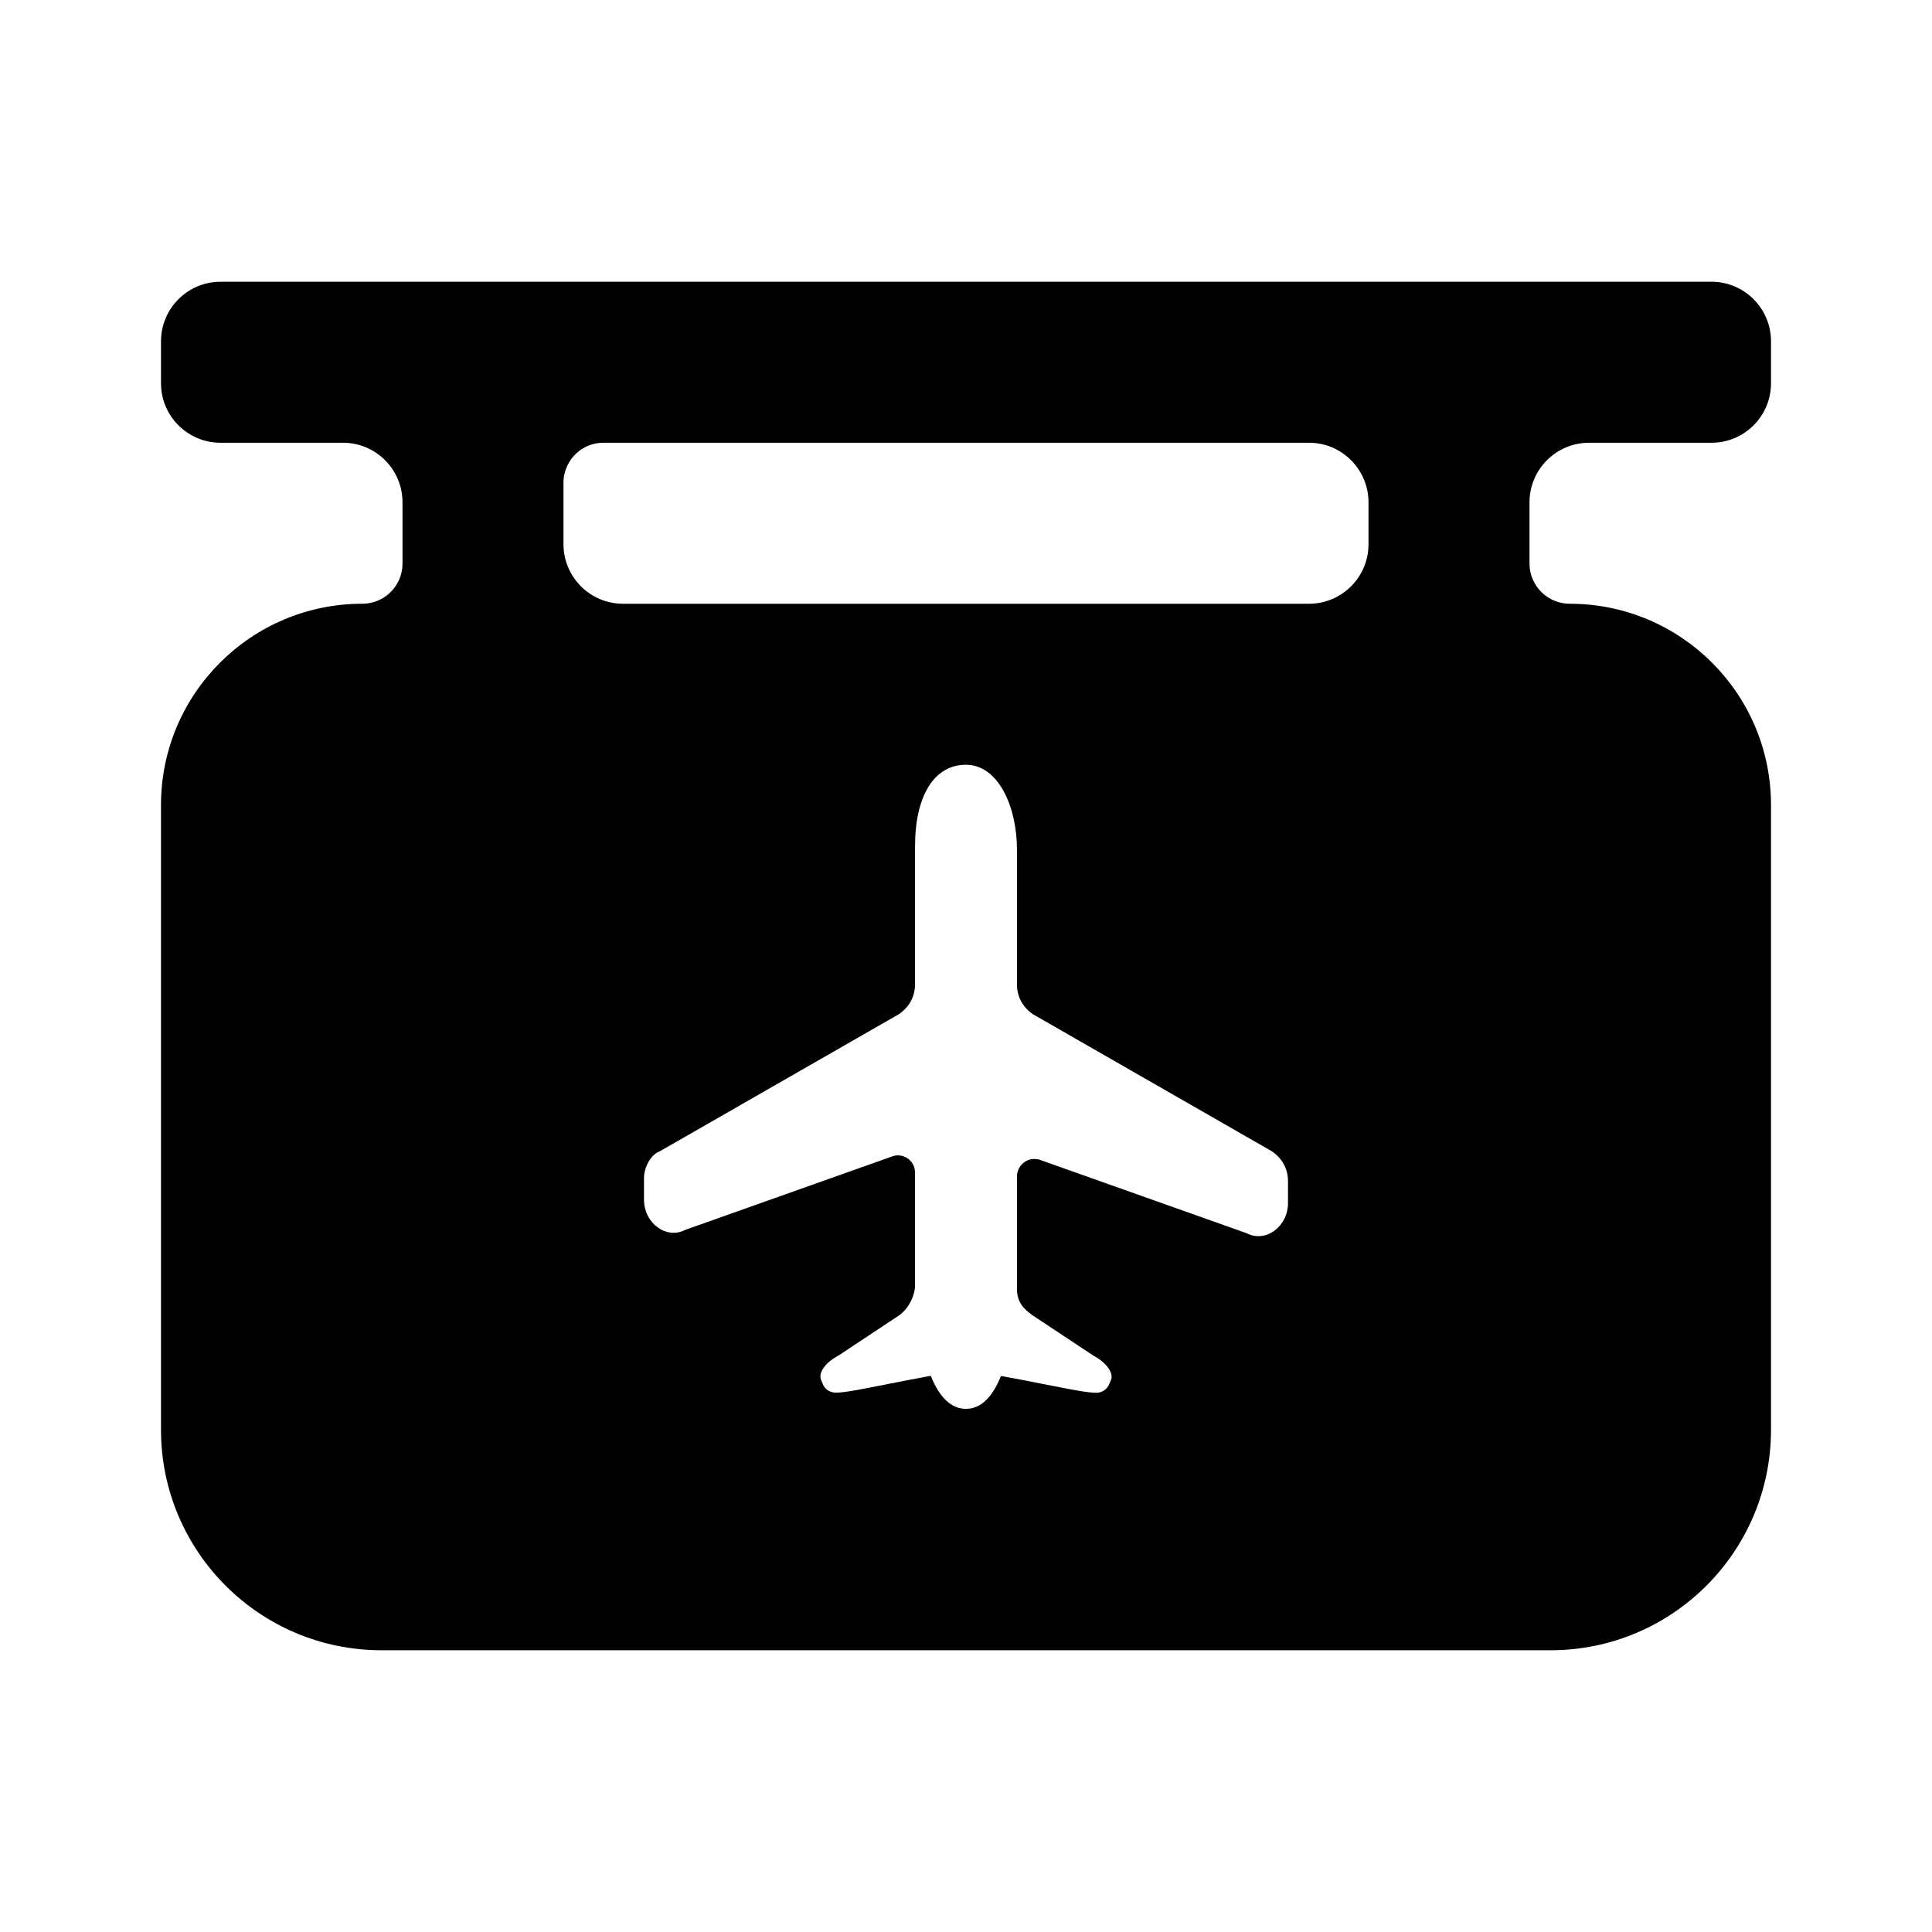
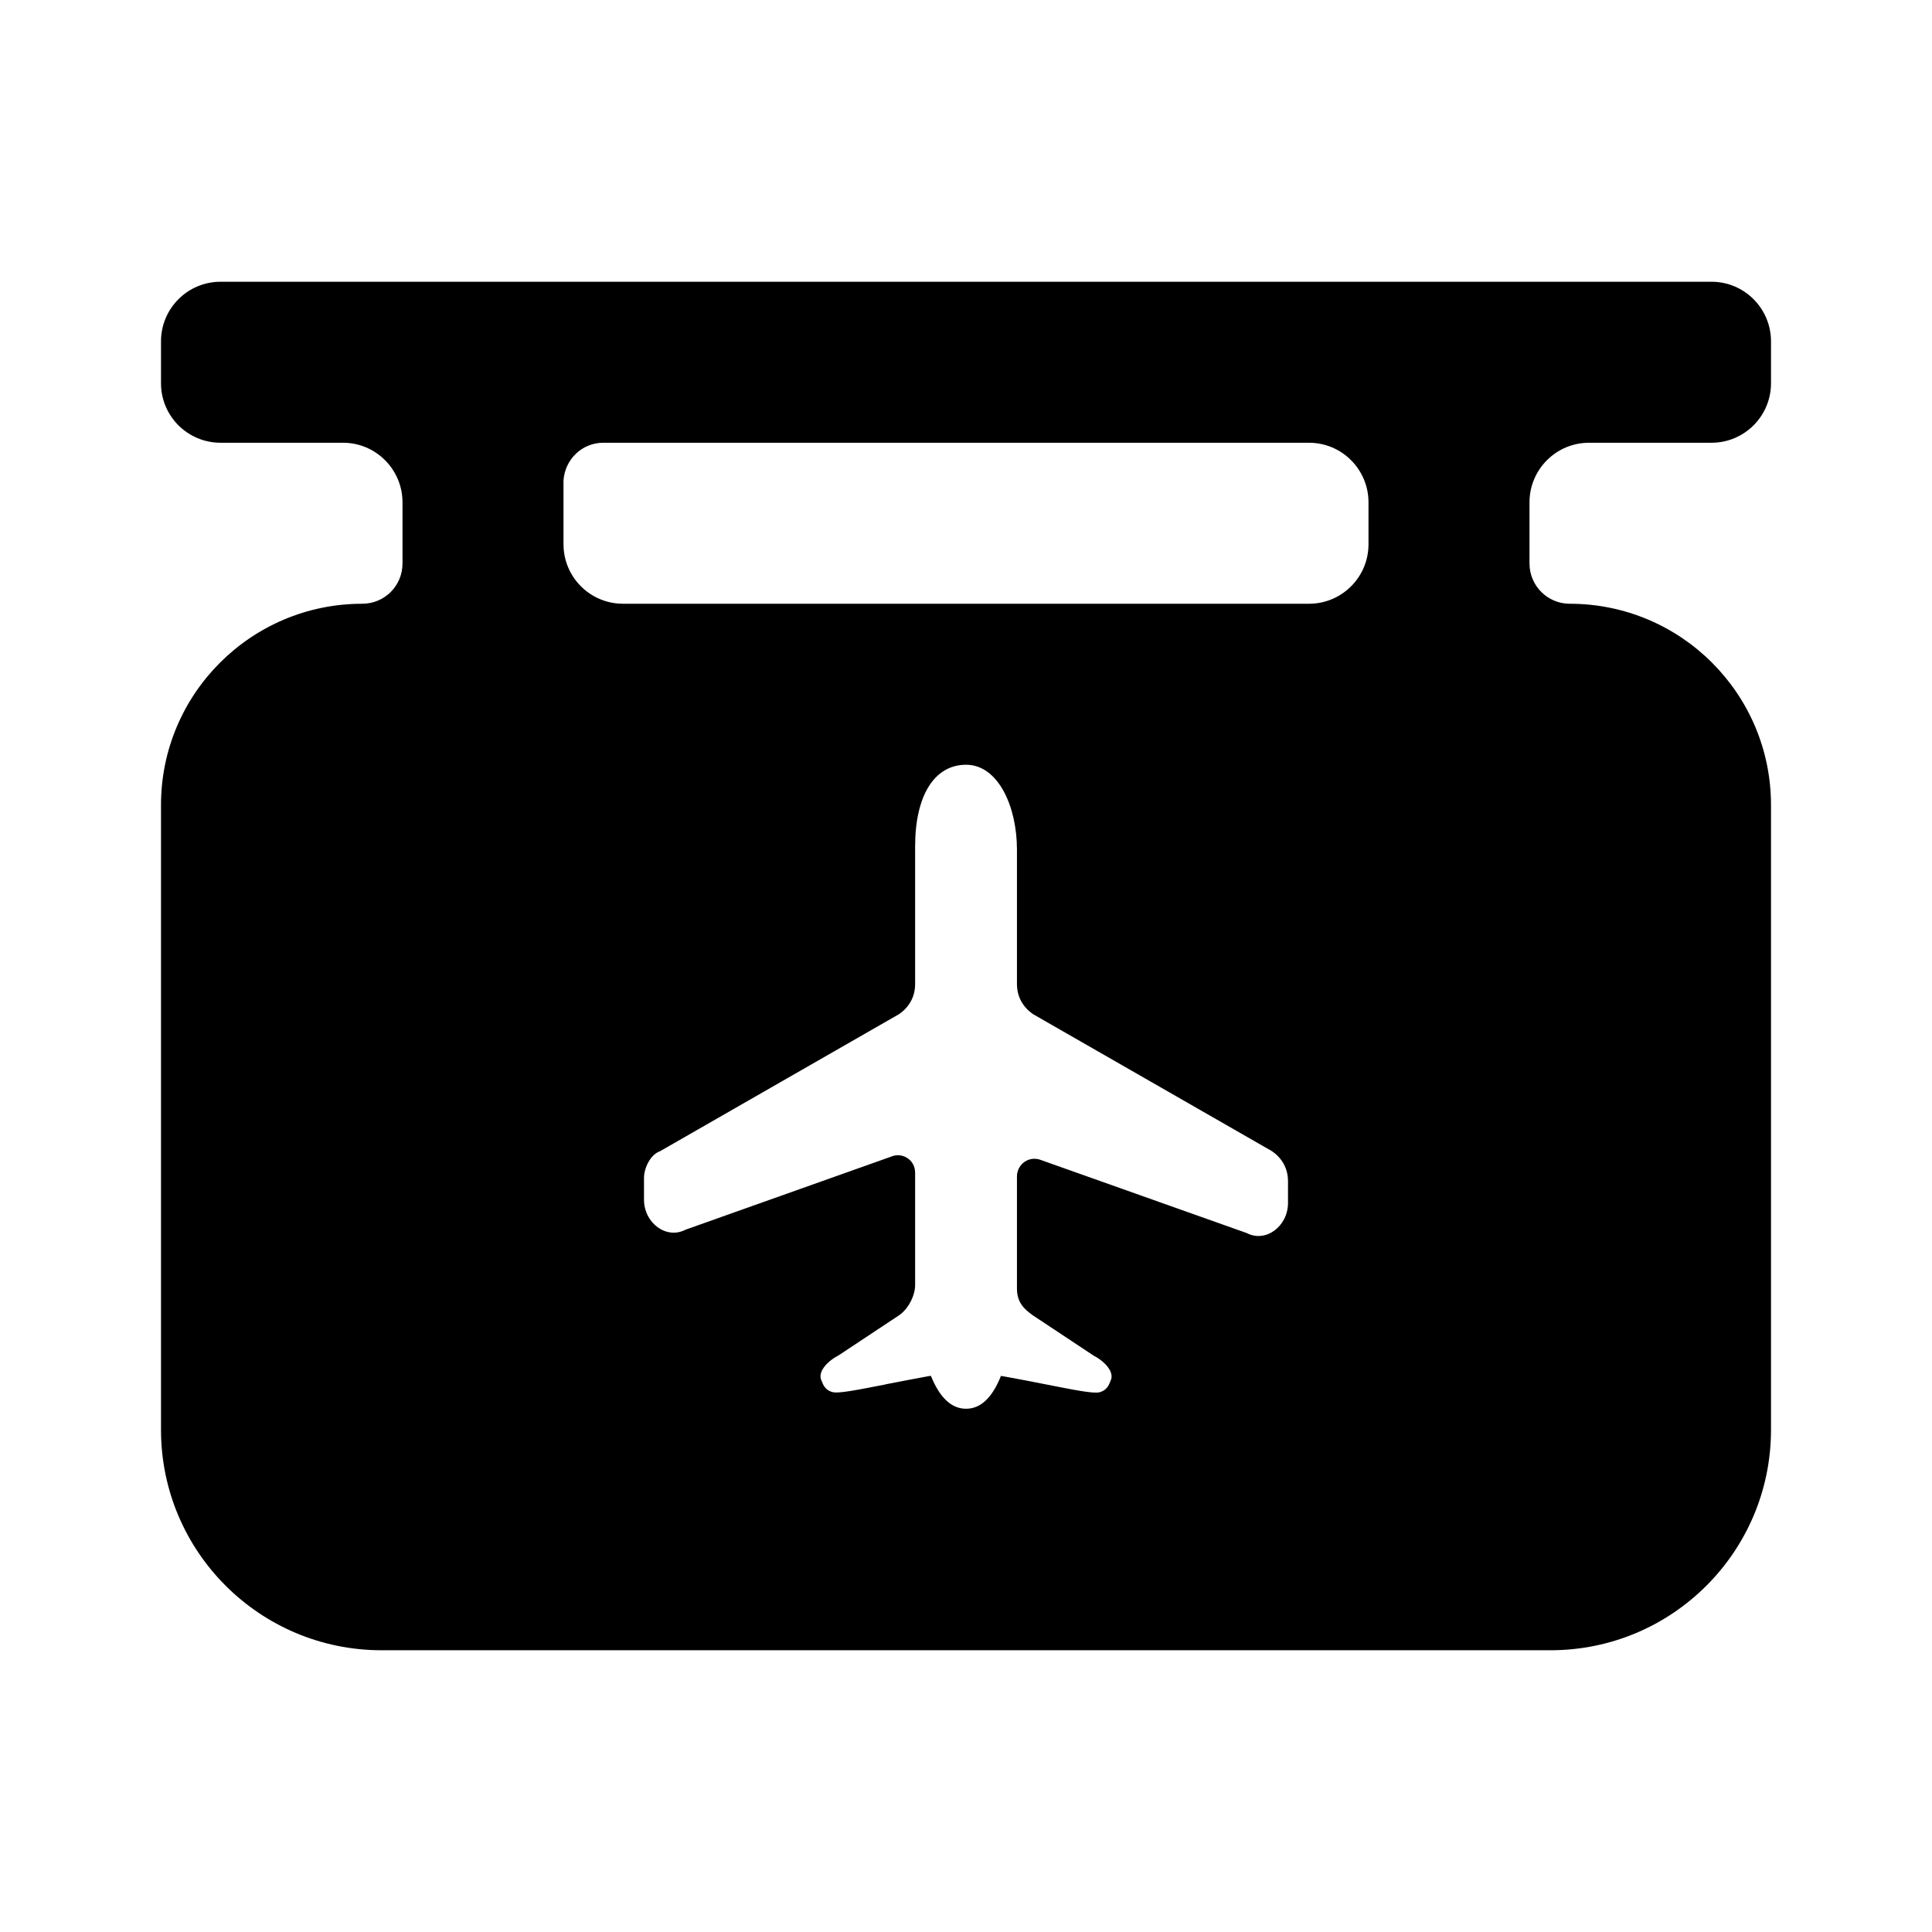
<svg xmlns="http://www.w3.org/2000/svg" width="24" height="24" viewBox="0 0 24 24">
-   <path fill-rule="evenodd" d="M7.494 5.5c-.266 0-.477.209-.494.469v.792c0 .408.331.739.74.739h8.521c.408 0 .739-.331.739-.739V6.24c0-.408-.331-.74-.739-.74H7.494zm5.139 5.055c0-.54-.235-1.055-.633-1.055s-.633.39-.633 1.014v1.709c0 .166-.079.291-.198.374l-2.971 1.704c-.119.042-.198.208-.198.333v.269c0 .291.277.499.515.374l2.575-.914c.119-.042.277.042.277.208v1.395c0 .125-.079.291-.198.374l-.753.499c-.159.083-.263.217-.211.316.002.003.004.008.006.014.013.035.041.106.134.127.075.018.305-.028.649-.096.156-.031.336-.066.536-.103.009-.002.019-.004.033-.005.11.273.256.409.437.409.18 0 .325-.136.434-.408l.036.006c.2.036.379.072.536.103.344.068.574.113.649.096.093-.022.121-.093.134-.127.002-.006.004-.011.006-.014.052-.098-.053-.232-.211-.316l-.753-.499c-.119-.083-.198-.168-.198-.334v-1.395c0-.125.119-.249.277-.208l2.575.914c.238.125.515-.083.515-.374v-.268c0-.166-.079-.291-.198-.374l-2.971-1.704c-.119-.083-.198-.208-.198-.374v-1.668zM19.74 5.5h1.521c.408 0 .739-.331.739-.739V4.24c0-.408-.331-.74-.739-.74H2.74c-.409 0-.74.332-.74.74v.521c0 .408.331.739.74.739h1.521c.408 0 .739.332.739.74V7c0 .277-.223.5-.5.5C3.12 7.5 2 8.62 2 10v7.761C2 19.274 3.227 20.5 4.74 20.5h14.521c1.513 0 2.739-1.226 2.739-2.739V10c0-1.38-1.119-2.5-2.5-2.5-.275 0-.5-.223-.5-.5v-.76c0-.408.331-.74.74-.74z" clip-rule="evenodd" />
+   <path d="M21.261 5.5H19.74C19.331 5.5 19 5.832 19 6.24V7C19 7.277 19.225 7.5 19.5 7.5C20.881 7.5 22 8.62 22 10V17.761C22 19.274 20.774 20.5 19.261 20.5H4.74C3.227 20.5 2 19.274 2 17.761V10C2 8.62 3.12 7.5 4.5 7.5C4.777 7.5 5 7.277 5 7V6.24C5 5.832 4.669 5.5 4.261 5.5H2.74C2.331 5.5 2 5.169 2 4.761V4.24C2 3.832 2.331 3.5 2.74 3.5H21.261C21.669 3.5 22 3.832 22 4.24V4.761C22 5.169 21.669 5.5 21.261 5.5ZM7.494 5.5C7.228 5.5 7.017 5.709 7 5.969V6.761C7 7.169 7.331 7.5 7.74 7.5H16.261C16.669 7.5 17 7.169 17 6.761V6.24C17 5.832 16.669 5.5 16.261 5.5H7.494ZM12.633 10.555C12.633 10.015 12.398 9.5 12.001 9.5C11.603 9.5 11.368 9.89 11.368 10.514V12.223C11.368 12.389 11.289 12.514 11.17 12.597L8.199 14.301C8.08 14.342 8 14.509 8 14.633V14.902C8 15.193 8.278 15.4 8.515 15.276L11.09 14.361C11.209 14.32 11.368 14.403 11.368 14.569V15.964C11.368 16.089 11.289 16.255 11.17 16.338L10.417 16.837C10.258 16.92 10.154 17.055 10.206 17.152C10.207 17.156 10.209 17.161 10.212 17.167L10.212 17.167C10.225 17.201 10.253 17.273 10.346 17.294C10.421 17.312 10.651 17.266 10.995 17.199L10.995 17.199L10.995 17.198C11.151 17.168 11.331 17.132 11.53 17.096C11.539 17.095 11.55 17.093 11.564 17.091C11.674 17.364 11.82 17.5 12.001 17.5C12.181 17.5 12.326 17.364 12.434 17.092L12.471 17.098C12.67 17.134 12.85 17.169 13.006 17.2L13.006 17.2L13.006 17.2C13.35 17.268 13.58 17.313 13.655 17.296C13.748 17.274 13.776 17.203 13.789 17.169L13.789 17.169C13.792 17.163 13.794 17.158 13.795 17.154C13.847 17.056 13.742 16.922 13.584 16.839L12.831 16.34C12.713 16.257 12.633 16.172 12.633 16.006V14.611C12.633 14.486 12.752 14.361 12.911 14.403L15.486 15.317C15.723 15.442 16 15.234 16 14.943V14.675C16 14.509 15.921 14.384 15.802 14.301L12.831 12.597C12.713 12.514 12.633 12.389 12.633 12.223V10.555Z" />
</svg>
